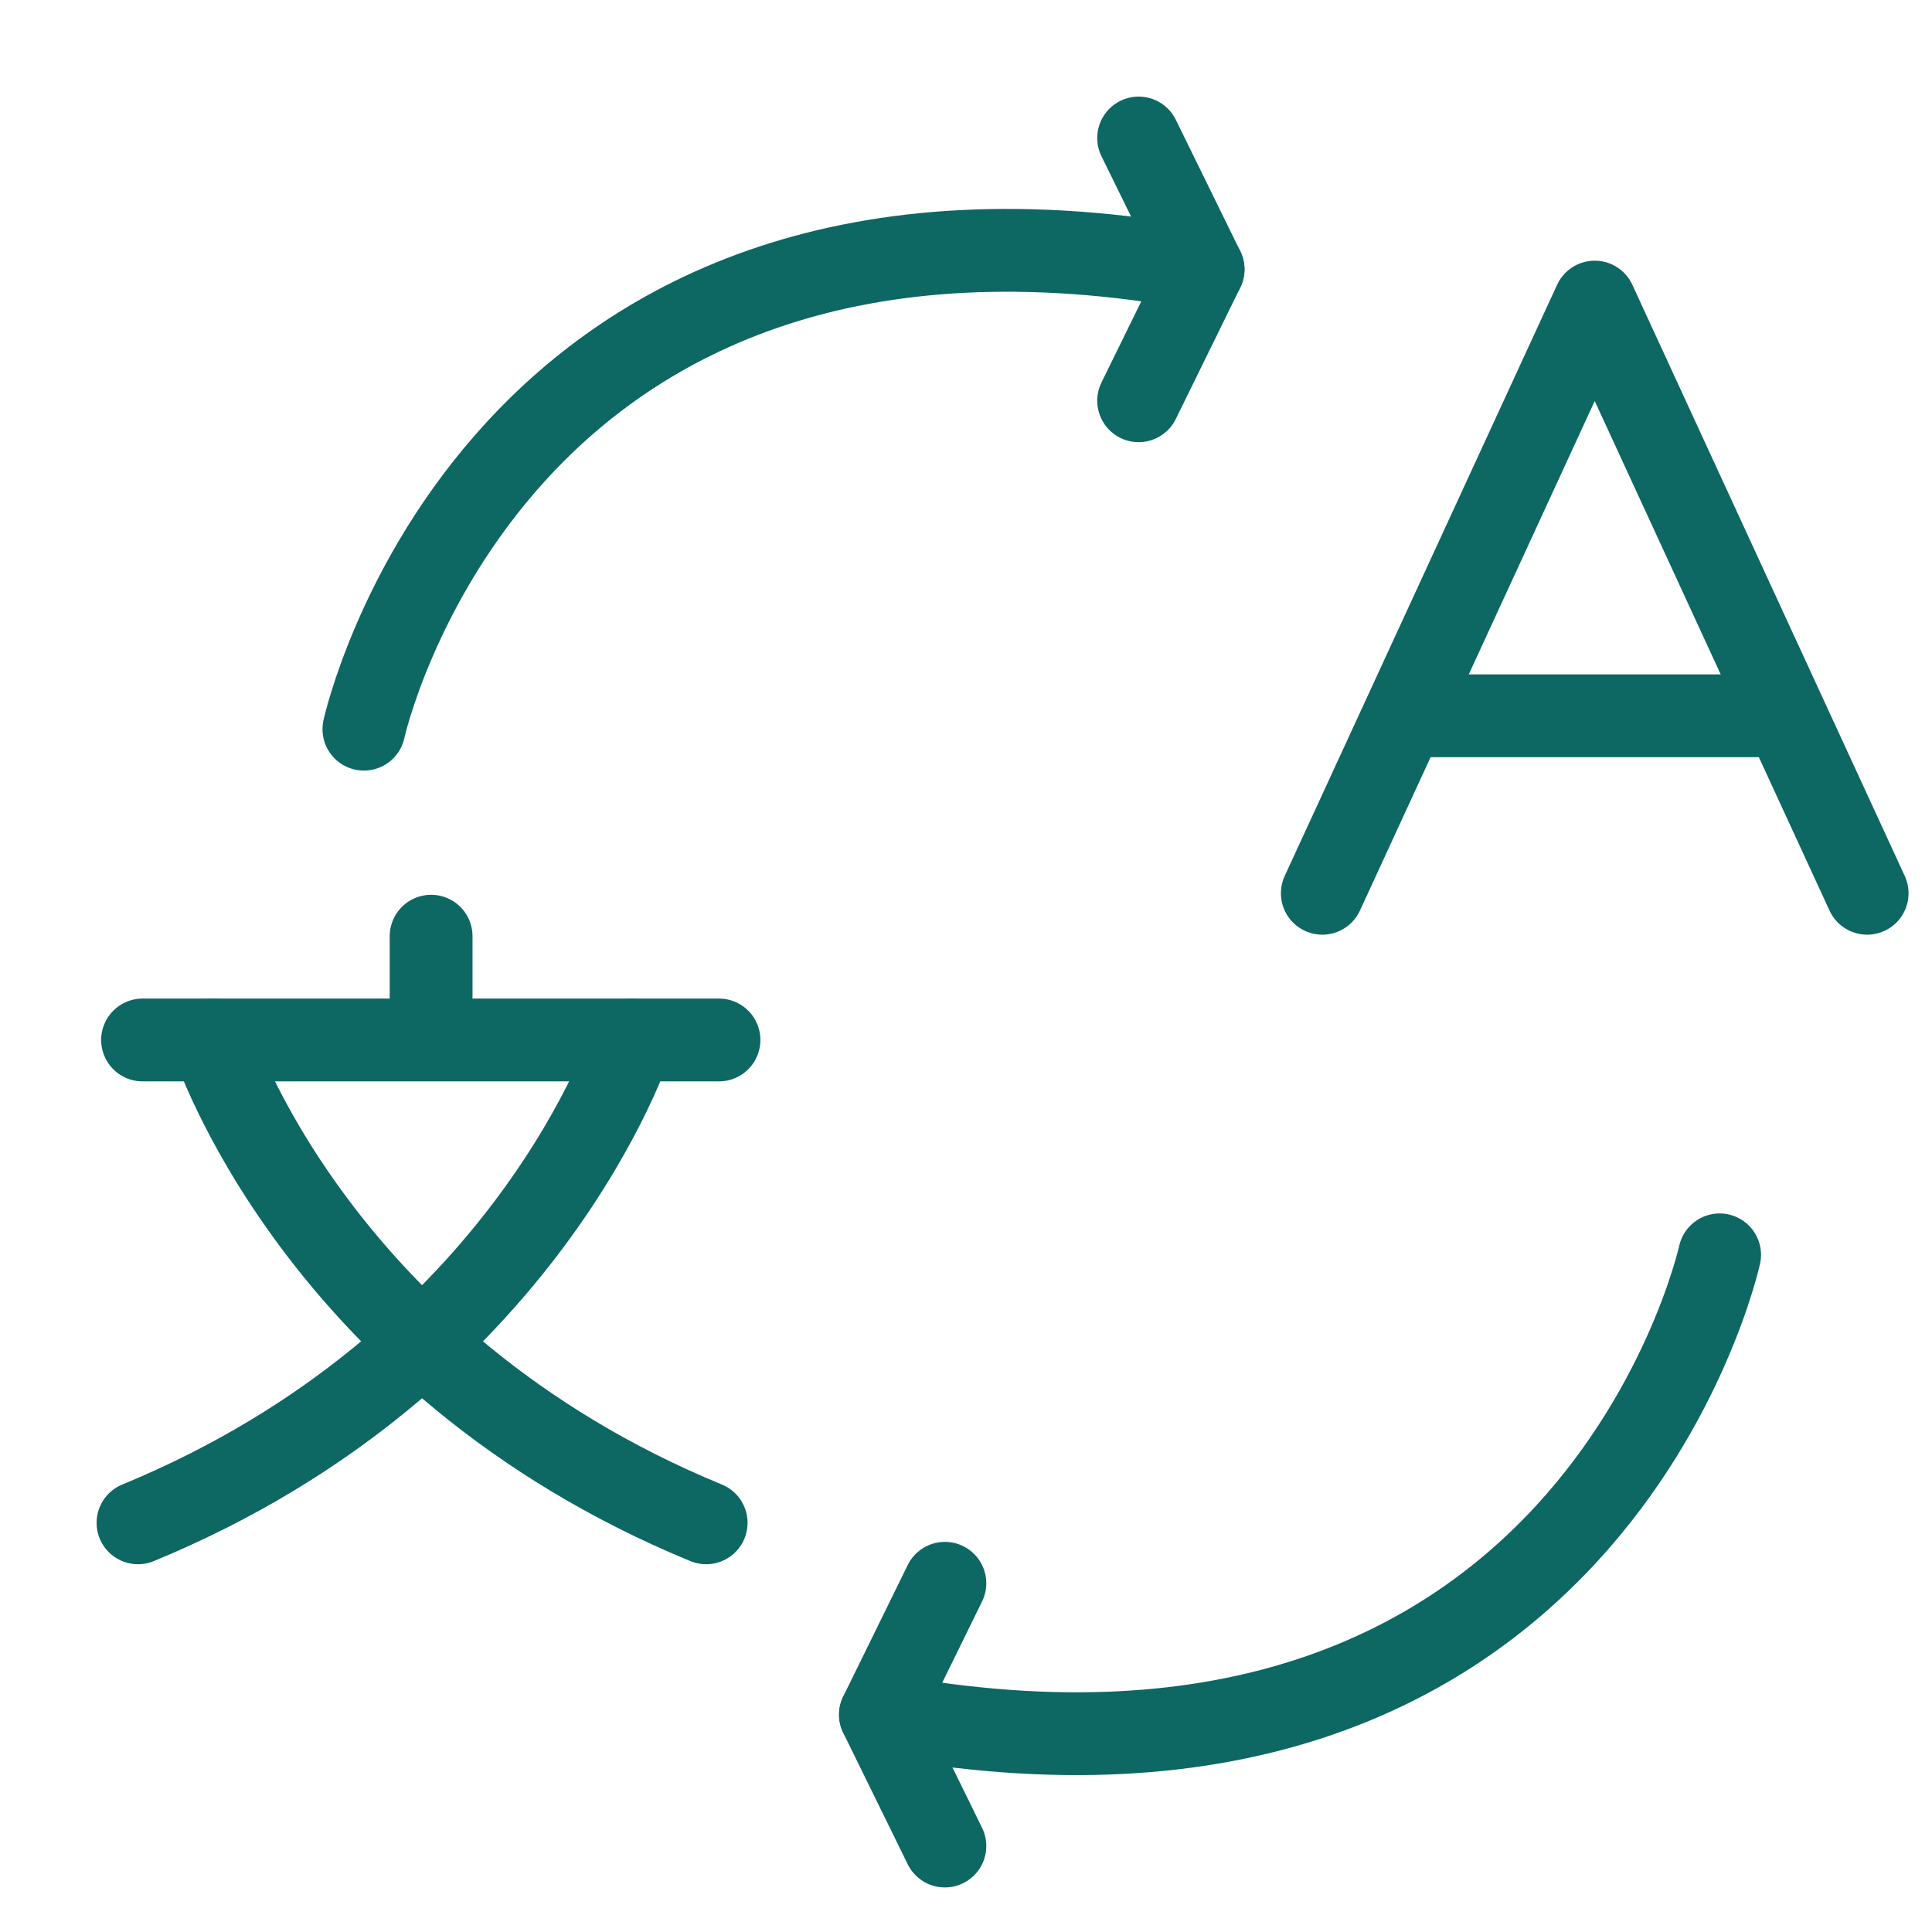
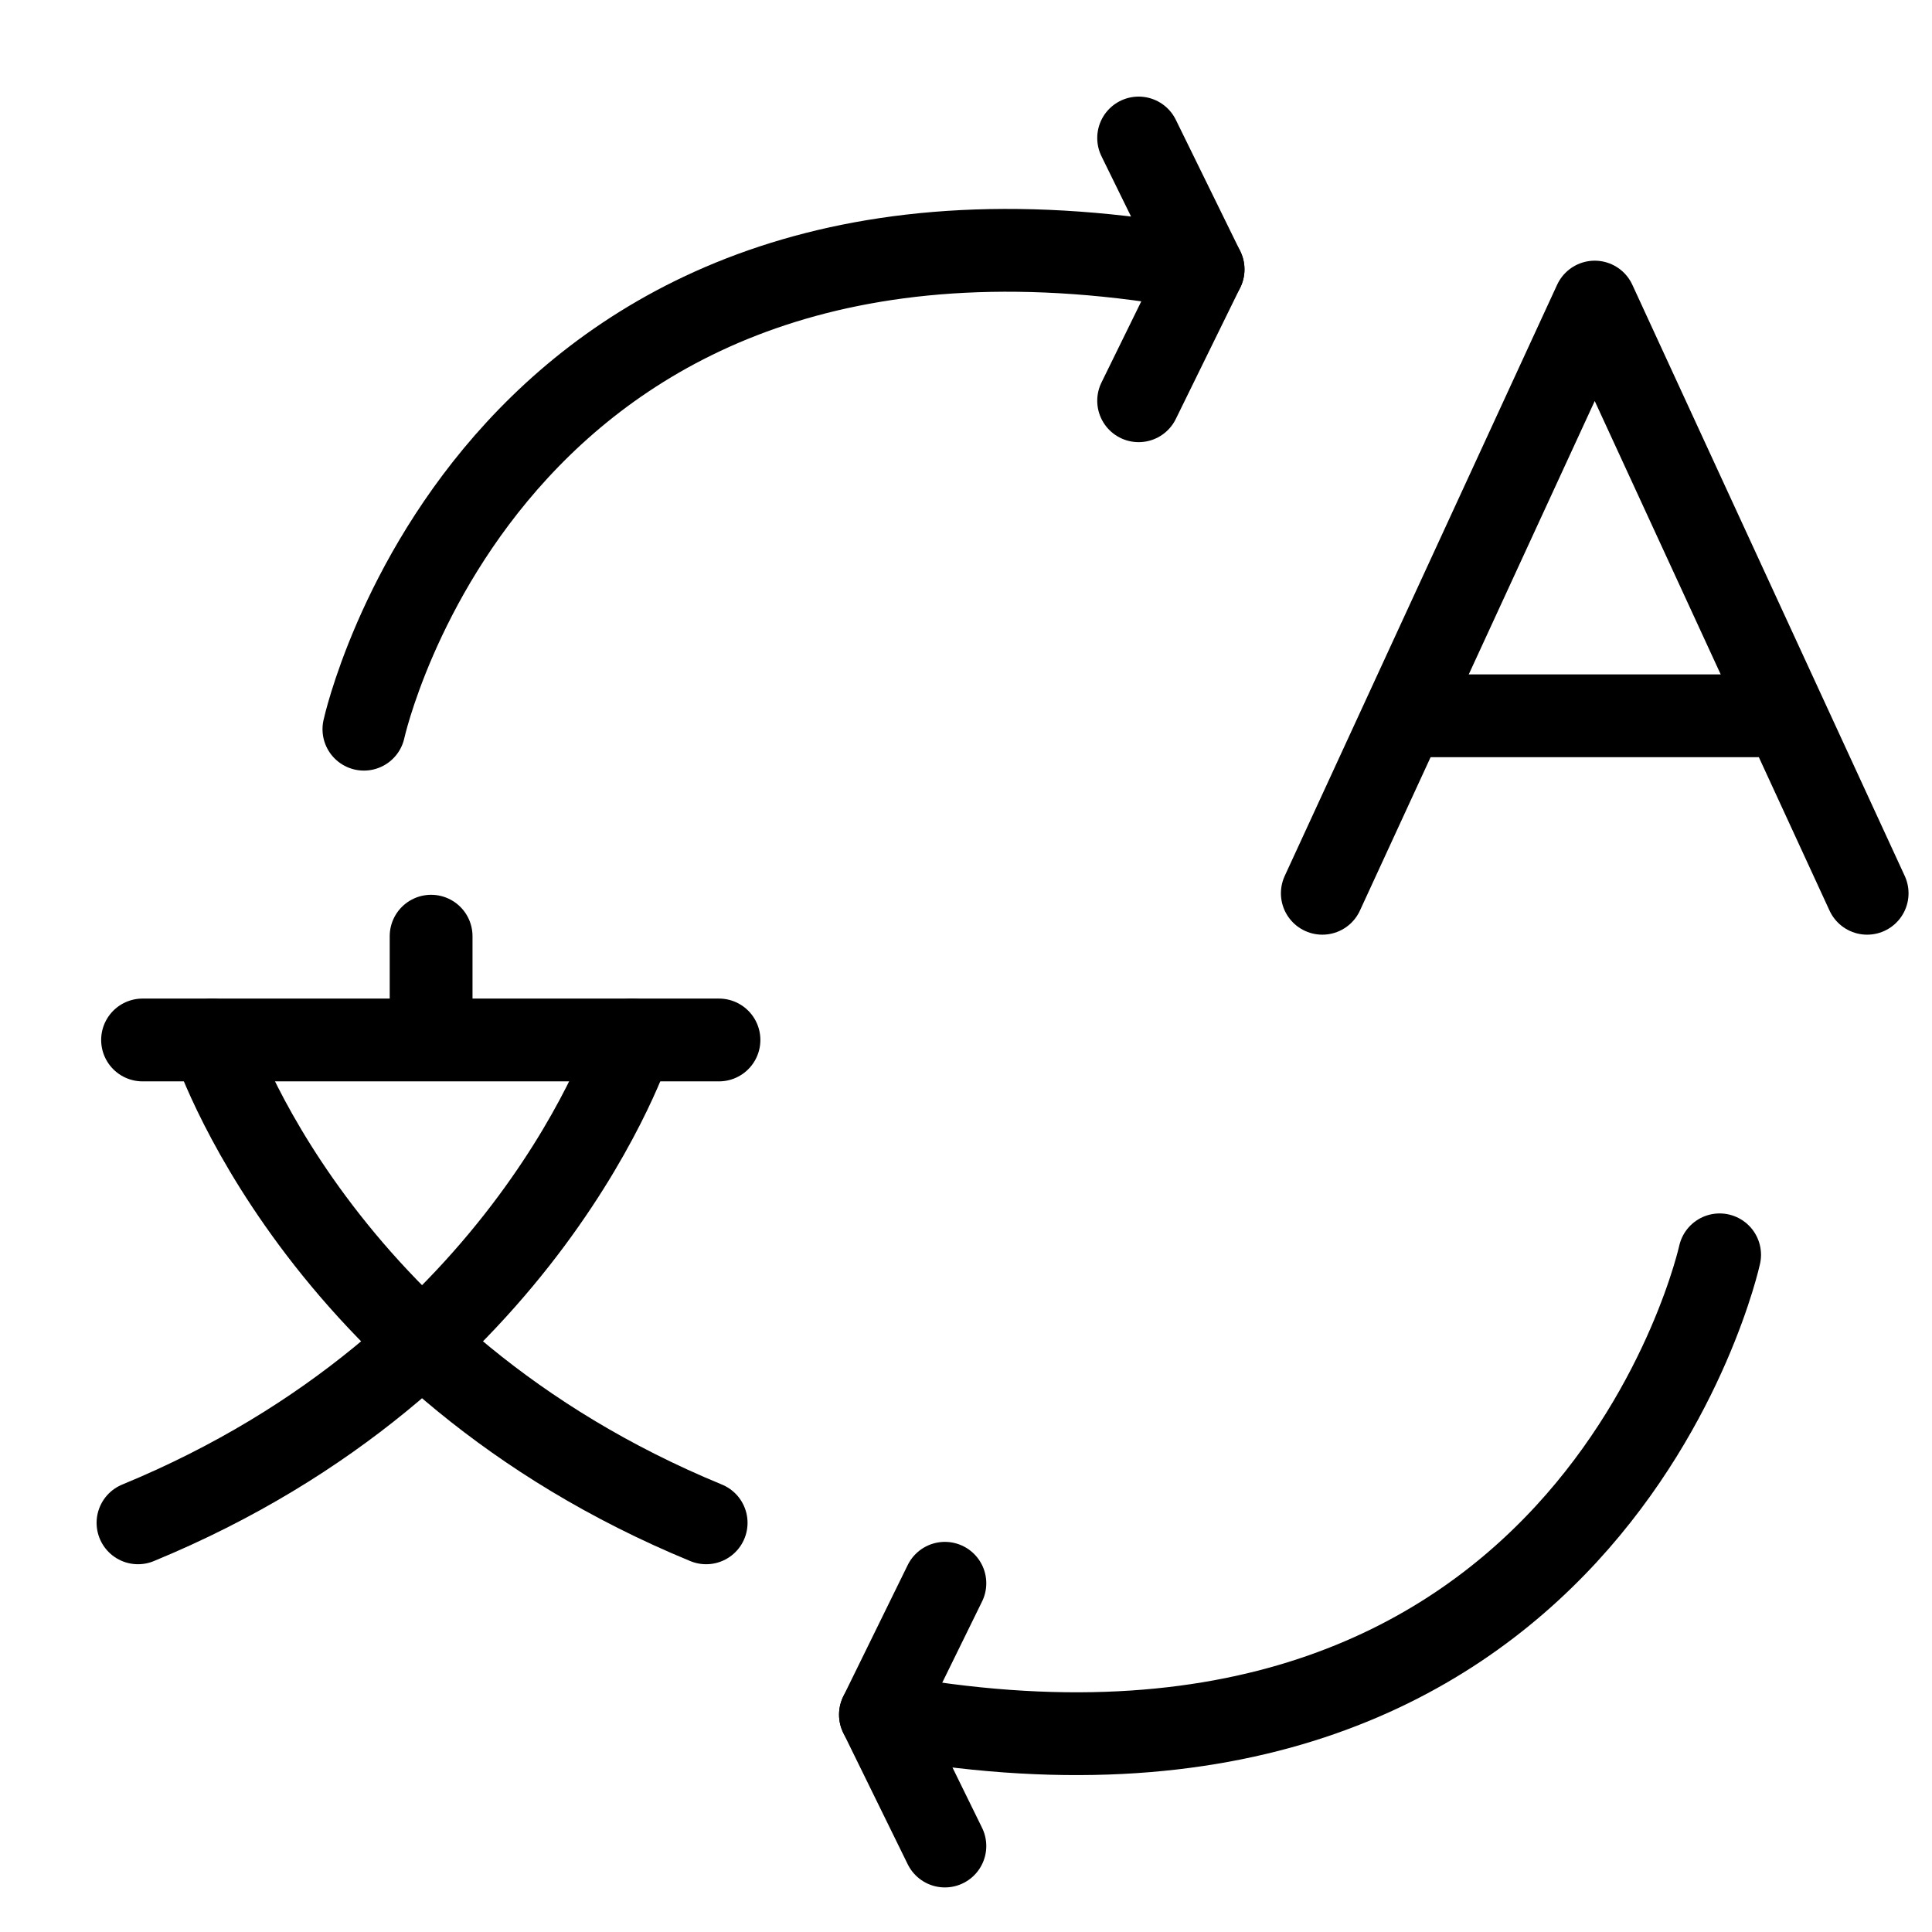
<svg xmlns="http://www.w3.org/2000/svg" width="14" height="14" viewBox="0 0 14 14" fill="none">
-   <path d="M13.53 6.473L11.556 2.189L9.582 6.473" stroke="#0D6763" stroke-width="0.6" stroke-linecap="round" stroke-linejoin="round" />
-   <path d="M10.23 5.187H12.73" stroke="#0D6763" stroke-width="0.6" stroke-linecap="round" stroke-linejoin="round" />
-   <path d="M1.033 7.536H5.21" stroke="#0D6763" stroke-width="0.6" stroke-linecap="round" stroke-linejoin="round" />
-   <path d="M3.124 6.784V7.47" stroke="#0D6763" stroke-width="0.6" stroke-linecap="round" stroke-linejoin="round" />
-   <path d="M4.579 7.536C4.579 7.536 3.83 9.869 1 11.035" stroke="#0D6763" stroke-width="0.6" stroke-linecap="round" stroke-linejoin="round" />
-   <path d="M1.538 7.536C1.538 7.536 2.286 9.869 5.117 11.035" stroke="#0D6763" stroke-width="0.6" stroke-linecap="round" stroke-linejoin="round" />
-   <path d="M8.251 1L8.718 1.952C3.573 1 2.637 5.284 2.637 5.284" stroke="#0D6763" stroke-width="0.6" stroke-linecap="round" stroke-linejoin="round" />
-   <path d="M8.251 2.904L8.718 1.952" stroke="#0D6763" stroke-width="0.6" stroke-linecap="round" stroke-linejoin="round" />
-   <path d="M6.847 13.377L6.38 12.425C11.525 13.377 12.461 9.093 12.461 9.093" stroke="#0D6763" stroke-width="0.6" stroke-linecap="round" stroke-linejoin="round" />
-   <path d="M6.847 11.473L6.38 12.425" stroke="#0D6763" stroke-width="0.6" stroke-linecap="round" stroke-linejoin="round" />
+   <path d="M13.53 6.473L11.556 2.189L9.582 6.473" stroke="currentColor" stroke-width="0.6" stroke-linecap="round" stroke-linejoin="round" />
+   <path d="M10.23 5.187H12.73" stroke="currentColor" stroke-width="0.6" stroke-linecap="round" stroke-linejoin="round" />
+   <path d="M1.033 7.536H5.21" stroke="currentColor" stroke-width="0.6" stroke-linecap="round" stroke-linejoin="round" />
+   <path d="M3.124 6.784V7.47" stroke="currentColor" stroke-width="0.6" stroke-linecap="round" stroke-linejoin="round" />
+   <path d="M4.579 7.536C4.579 7.536 3.83 9.869 1 11.035" stroke="currentColor" stroke-width="0.6" stroke-linecap="round" stroke-linejoin="round" />
+   <path d="M1.538 7.536C1.538 7.536 2.286 9.869 5.117 11.035" stroke="currentColor" stroke-width="0.6" stroke-linecap="round" stroke-linejoin="round" />
+   <path d="M8.251 1L8.718 1.952C3.573 1 2.637 5.284 2.637 5.284" stroke="currentColor" stroke-width="0.6" stroke-linecap="round" stroke-linejoin="round" />
+   <path d="M8.251 2.904L8.718 1.952" stroke="currentColor" stroke-width="0.6" stroke-linecap="round" stroke-linejoin="round" />
+   <path d="M6.847 13.377L6.38 12.425C11.525 13.377 12.461 9.093 12.461 9.093" stroke="currentColor" stroke-width="0.6" stroke-linecap="round" stroke-linejoin="round" />
+   <path d="M6.847 11.473L6.38 12.425" stroke="currentColor" stroke-width="0.6" stroke-linecap="round" stroke-linejoin="round" />
</svg>
